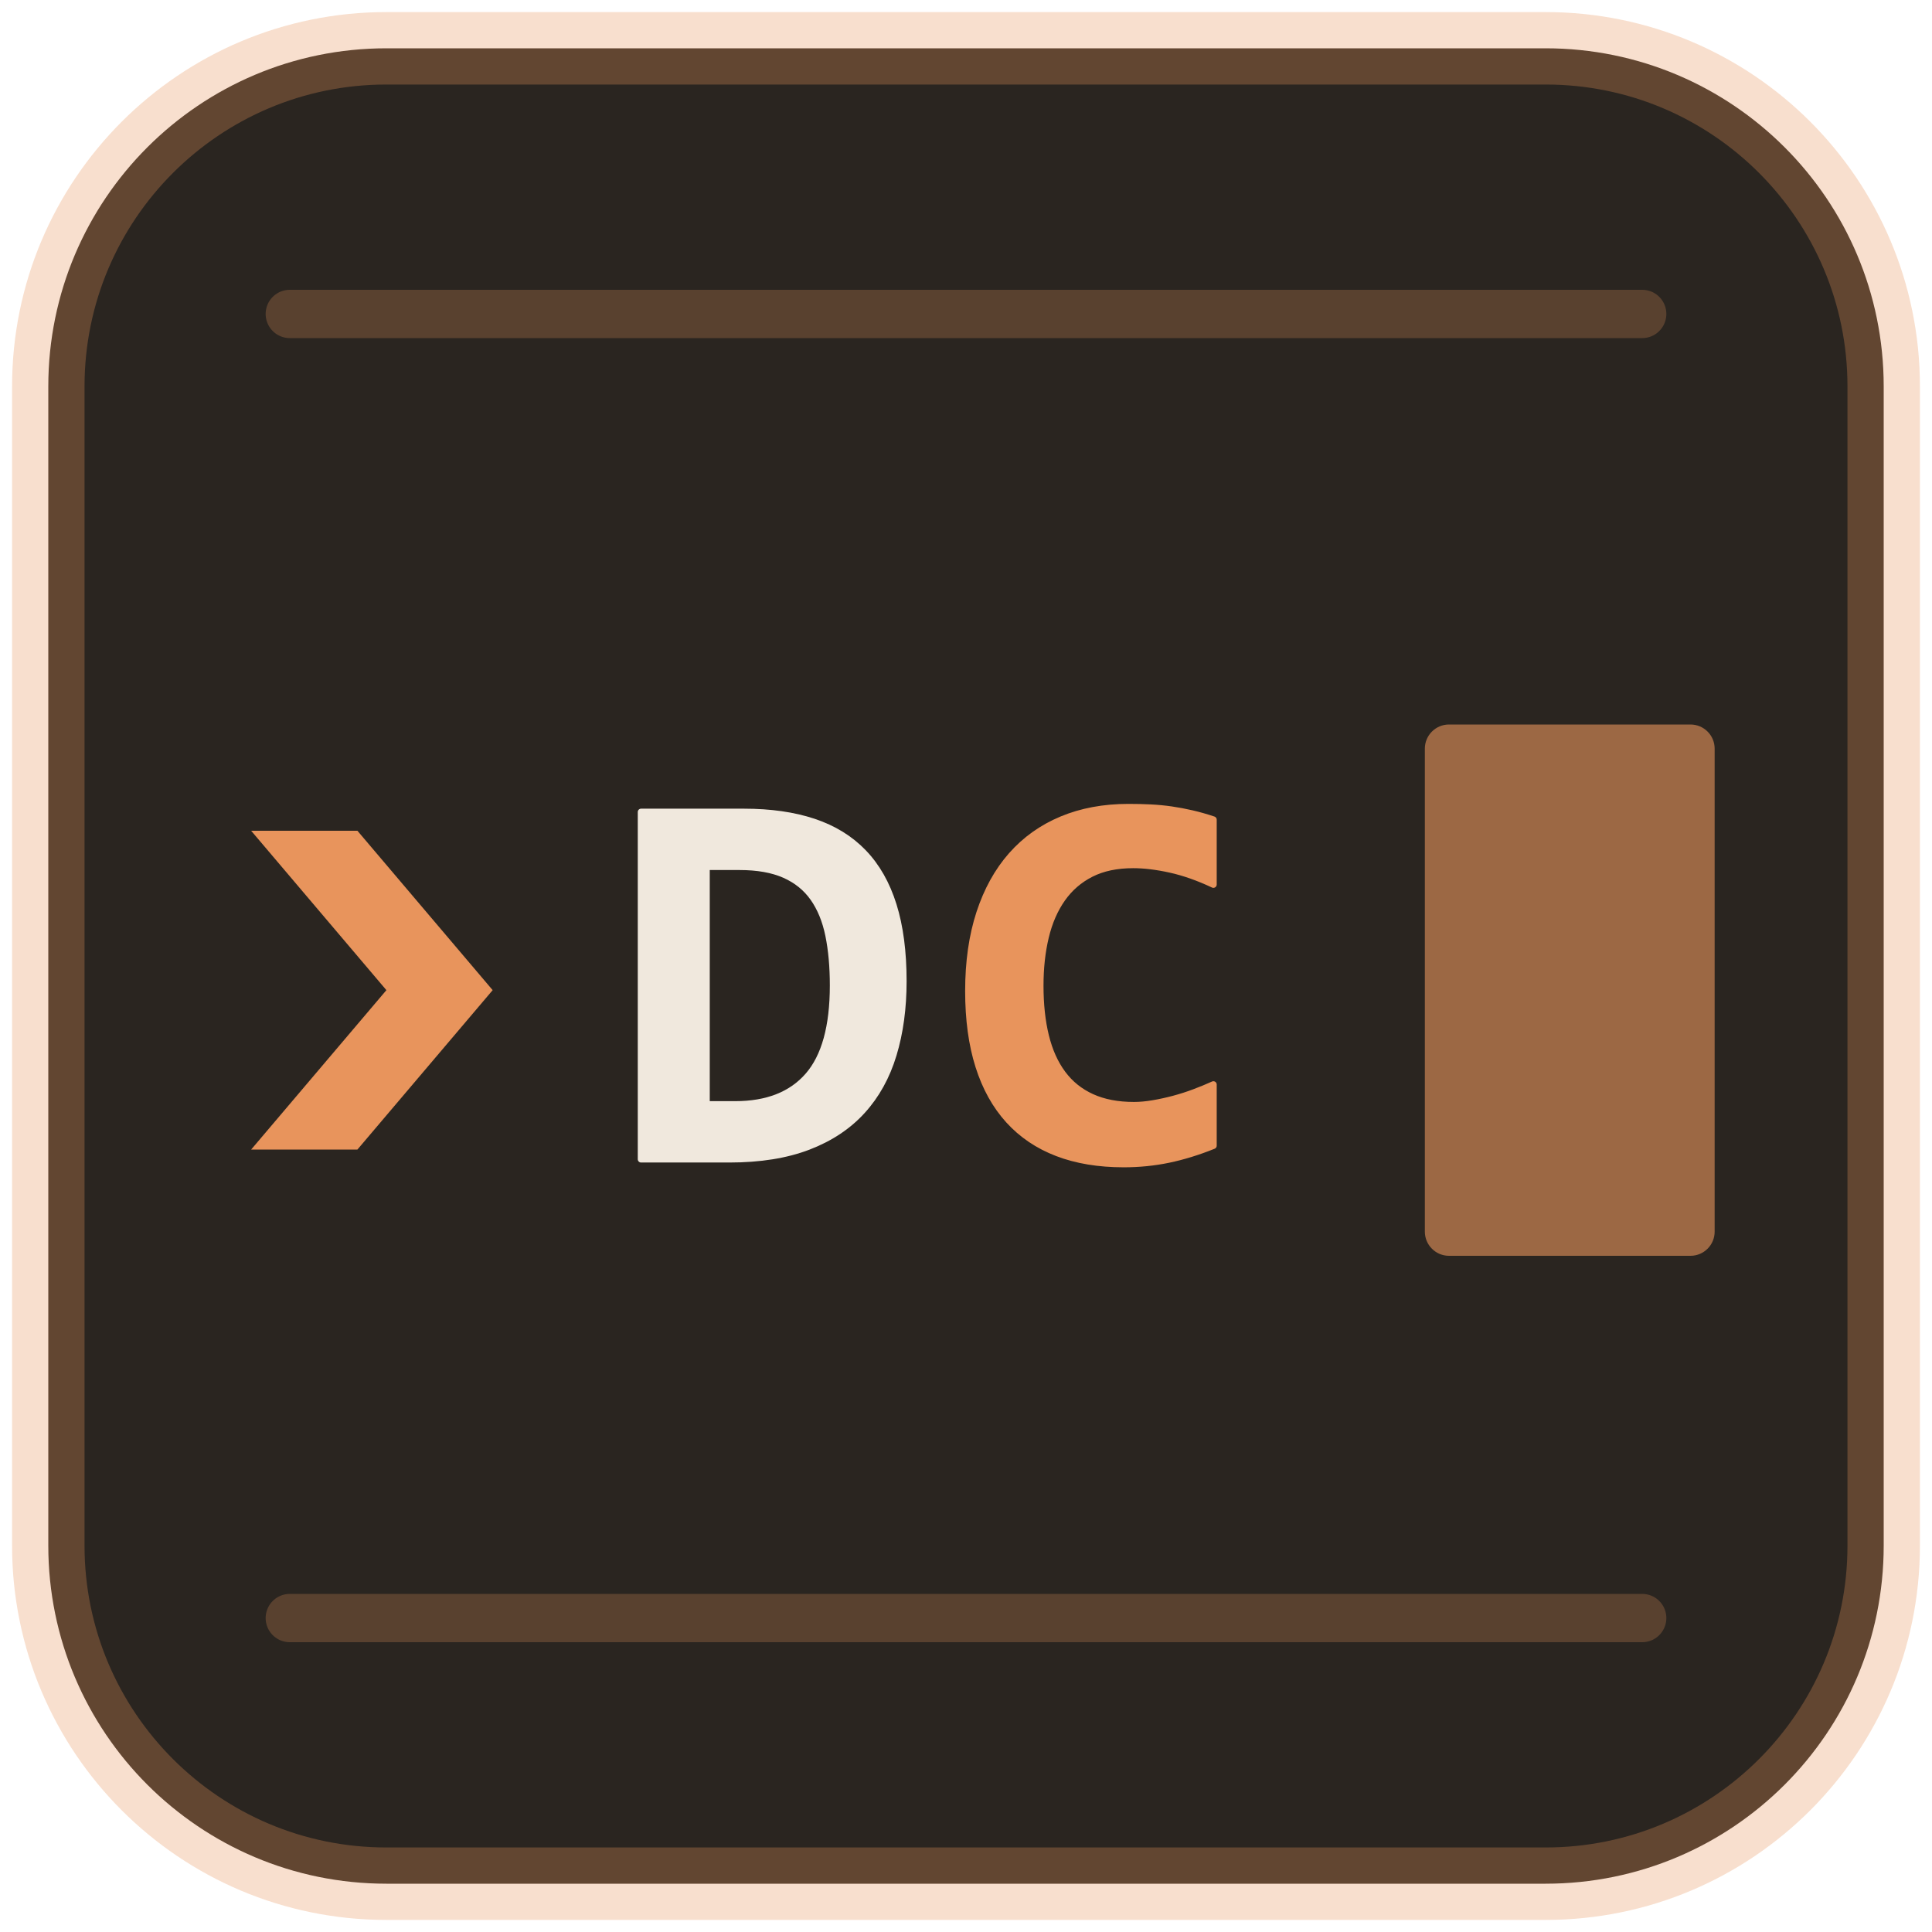
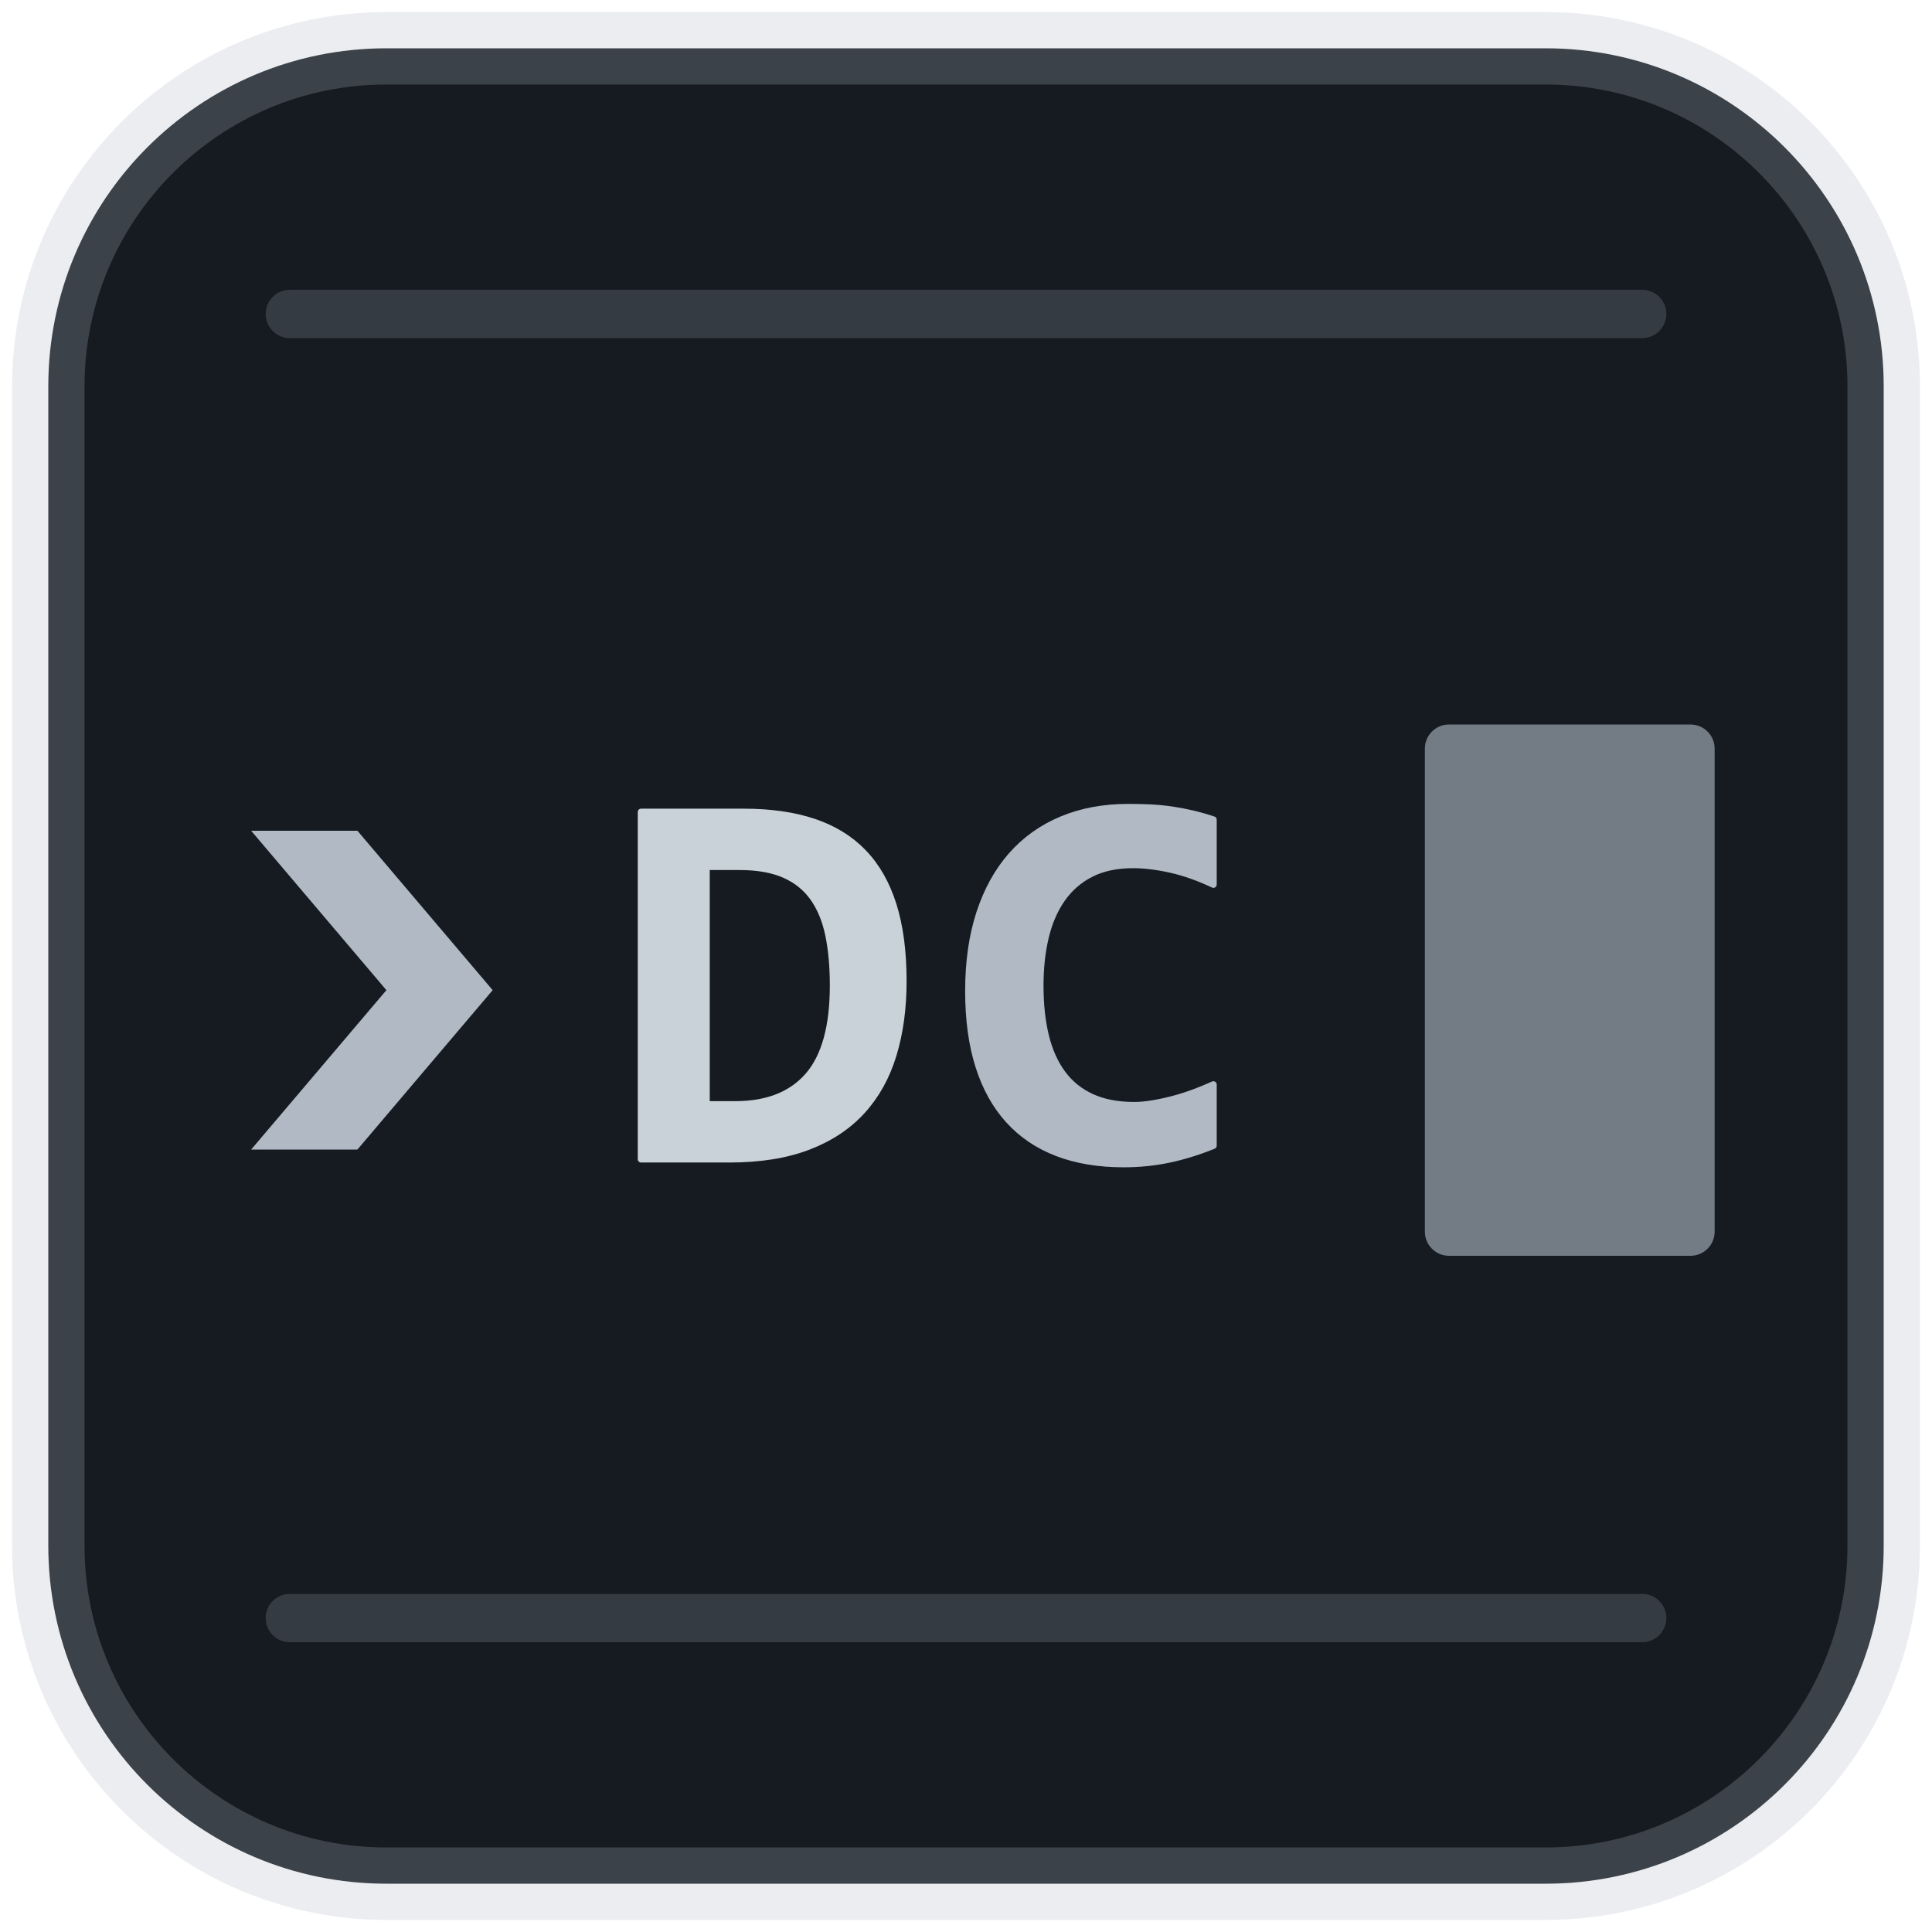
<svg xmlns="http://www.w3.org/2000/svg" width="48" height="48" viewBox="0 0 40 40" fill="none">
-   <rect x="1" y="1" width="38" height="38" rx="7" fill="#2a2520" stroke="rgba(232,148,92,0.3)" stroke-width="1.5" />
-   <line x1="6" y1="6.5" x2="34" y2="6.5" stroke="rgba(232,148,92,0.25)" stroke-width="1" stroke-linecap="round" />
-   <line x1="6" y1="33.5" x2="34" y2="33.5" stroke="rgba(232,148,92,0.25)" stroke-width="1" stroke-linecap="round" />
-   <polygon points="5.2,17.2 7.4,17.2 10.2,20.5 7.4,23.8 5.2,23.8 8,20.5" fill="#e8945c" />
-   <g transform="translate(12.8, 24.0) scale(0.0055, -0.0055)" fill="#f0e8dd" stroke="#f0e8dd" stroke-width="25" stroke-linejoin="round">
+   <rect x="1" y="1" width="38" height="38" rx="7" fill="#161B22" stroke="rgba(177,186,196,0.25)" stroke-width="1.5" />
+   <line x1="6" y1="6.5" x2="34" y2="6.5" stroke="rgba(177,186,196,0.2)" stroke-width="1" stroke-linecap="round" />
+   <line x1="6" y1="33.5" x2="34" y2="33.5" stroke="rgba(177,186,196,0.2)" stroke-width="1" stroke-linecap="round" />
+   <polygon points="5.2,17.2 7.4,17.2 10.2,20.5 7.4,23.8 5.2,23.8 8,20.5" fill="#B1BAC4" />
+   <g transform="translate(12.8, 24.0) scale(0.0055, -0.0055)" fill="#C9D1D9" stroke="#C9D1D9" stroke-width="25" stroke-linejoin="round">
    <path d="M1073 670Q1073 518 1035.5 394.0Q998 270 918.5 182.5Q839 95 715.0 47.5Q591 0 418 0H86V1307H473Q623 1307 735.5 1269.5Q848 1232 923.0 1154.0Q998 1076 1035.5 956.0Q1073 836 1073 670ZM809 654Q809 760 792.0 843.0Q775 926 734.5 983.5Q694 1041 626.0 1071.0Q558 1101 457 1101H332V206H440Q621 206 715.0 314.0Q809 422 809 654Z" />
  </g>
-   <g transform="translate(19.6, 24.0) scale(0.0055, -0.0055)" fill="#e8945c" stroke="#e8945c" stroke-width="25" stroke-linejoin="round">
+   <g transform="translate(19.6, 24.0) scale(0.0055, -0.0055)" fill="#B1BAC4" stroke="#B1BAC4" stroke-width="25" stroke-linejoin="round">
    <path d="M1004 51Q917 16 835.5 -1.0Q754 -18 666 -18Q525 -18 416.5 23.5Q308 65 233.5 147.0Q159 229 120.5 350.5Q82 472 82 633Q82 798 124.0 926.5Q166 1055 244.0 1143.5Q322 1232 433.5 1278.5Q545 1325 684 1325Q729 1325 768.5 1323.0Q808 1321 846.0 1315.5Q884 1310 923.0 1301.0Q962 1292 1004 1278V1034Q919 1074 842.0 1091.0Q765 1108 702 1108Q609 1108 543.0 1074.5Q477 1041 434.5 980.5Q392 920 372.0 836.5Q352 753 352 653Q352 547 372.5 463.5Q393 380 436.0 322.0Q479 264 546.0 233.5Q613 203 705 203Q738 203 776.5 209.5Q815 216 854.5 226.5Q894 237 932.5 251.5Q971 266 1004 281Z" />
  </g>
-   <rect x="29.5" y="15" width="6" height="11" rx="0.5" fill="#e8945c" opacity="0.6" />
+   <rect x="29.5" y="15" width="6" height="11" rx="0.5" fill="#B1BAC4" opacity="0.6" />
</svg>
